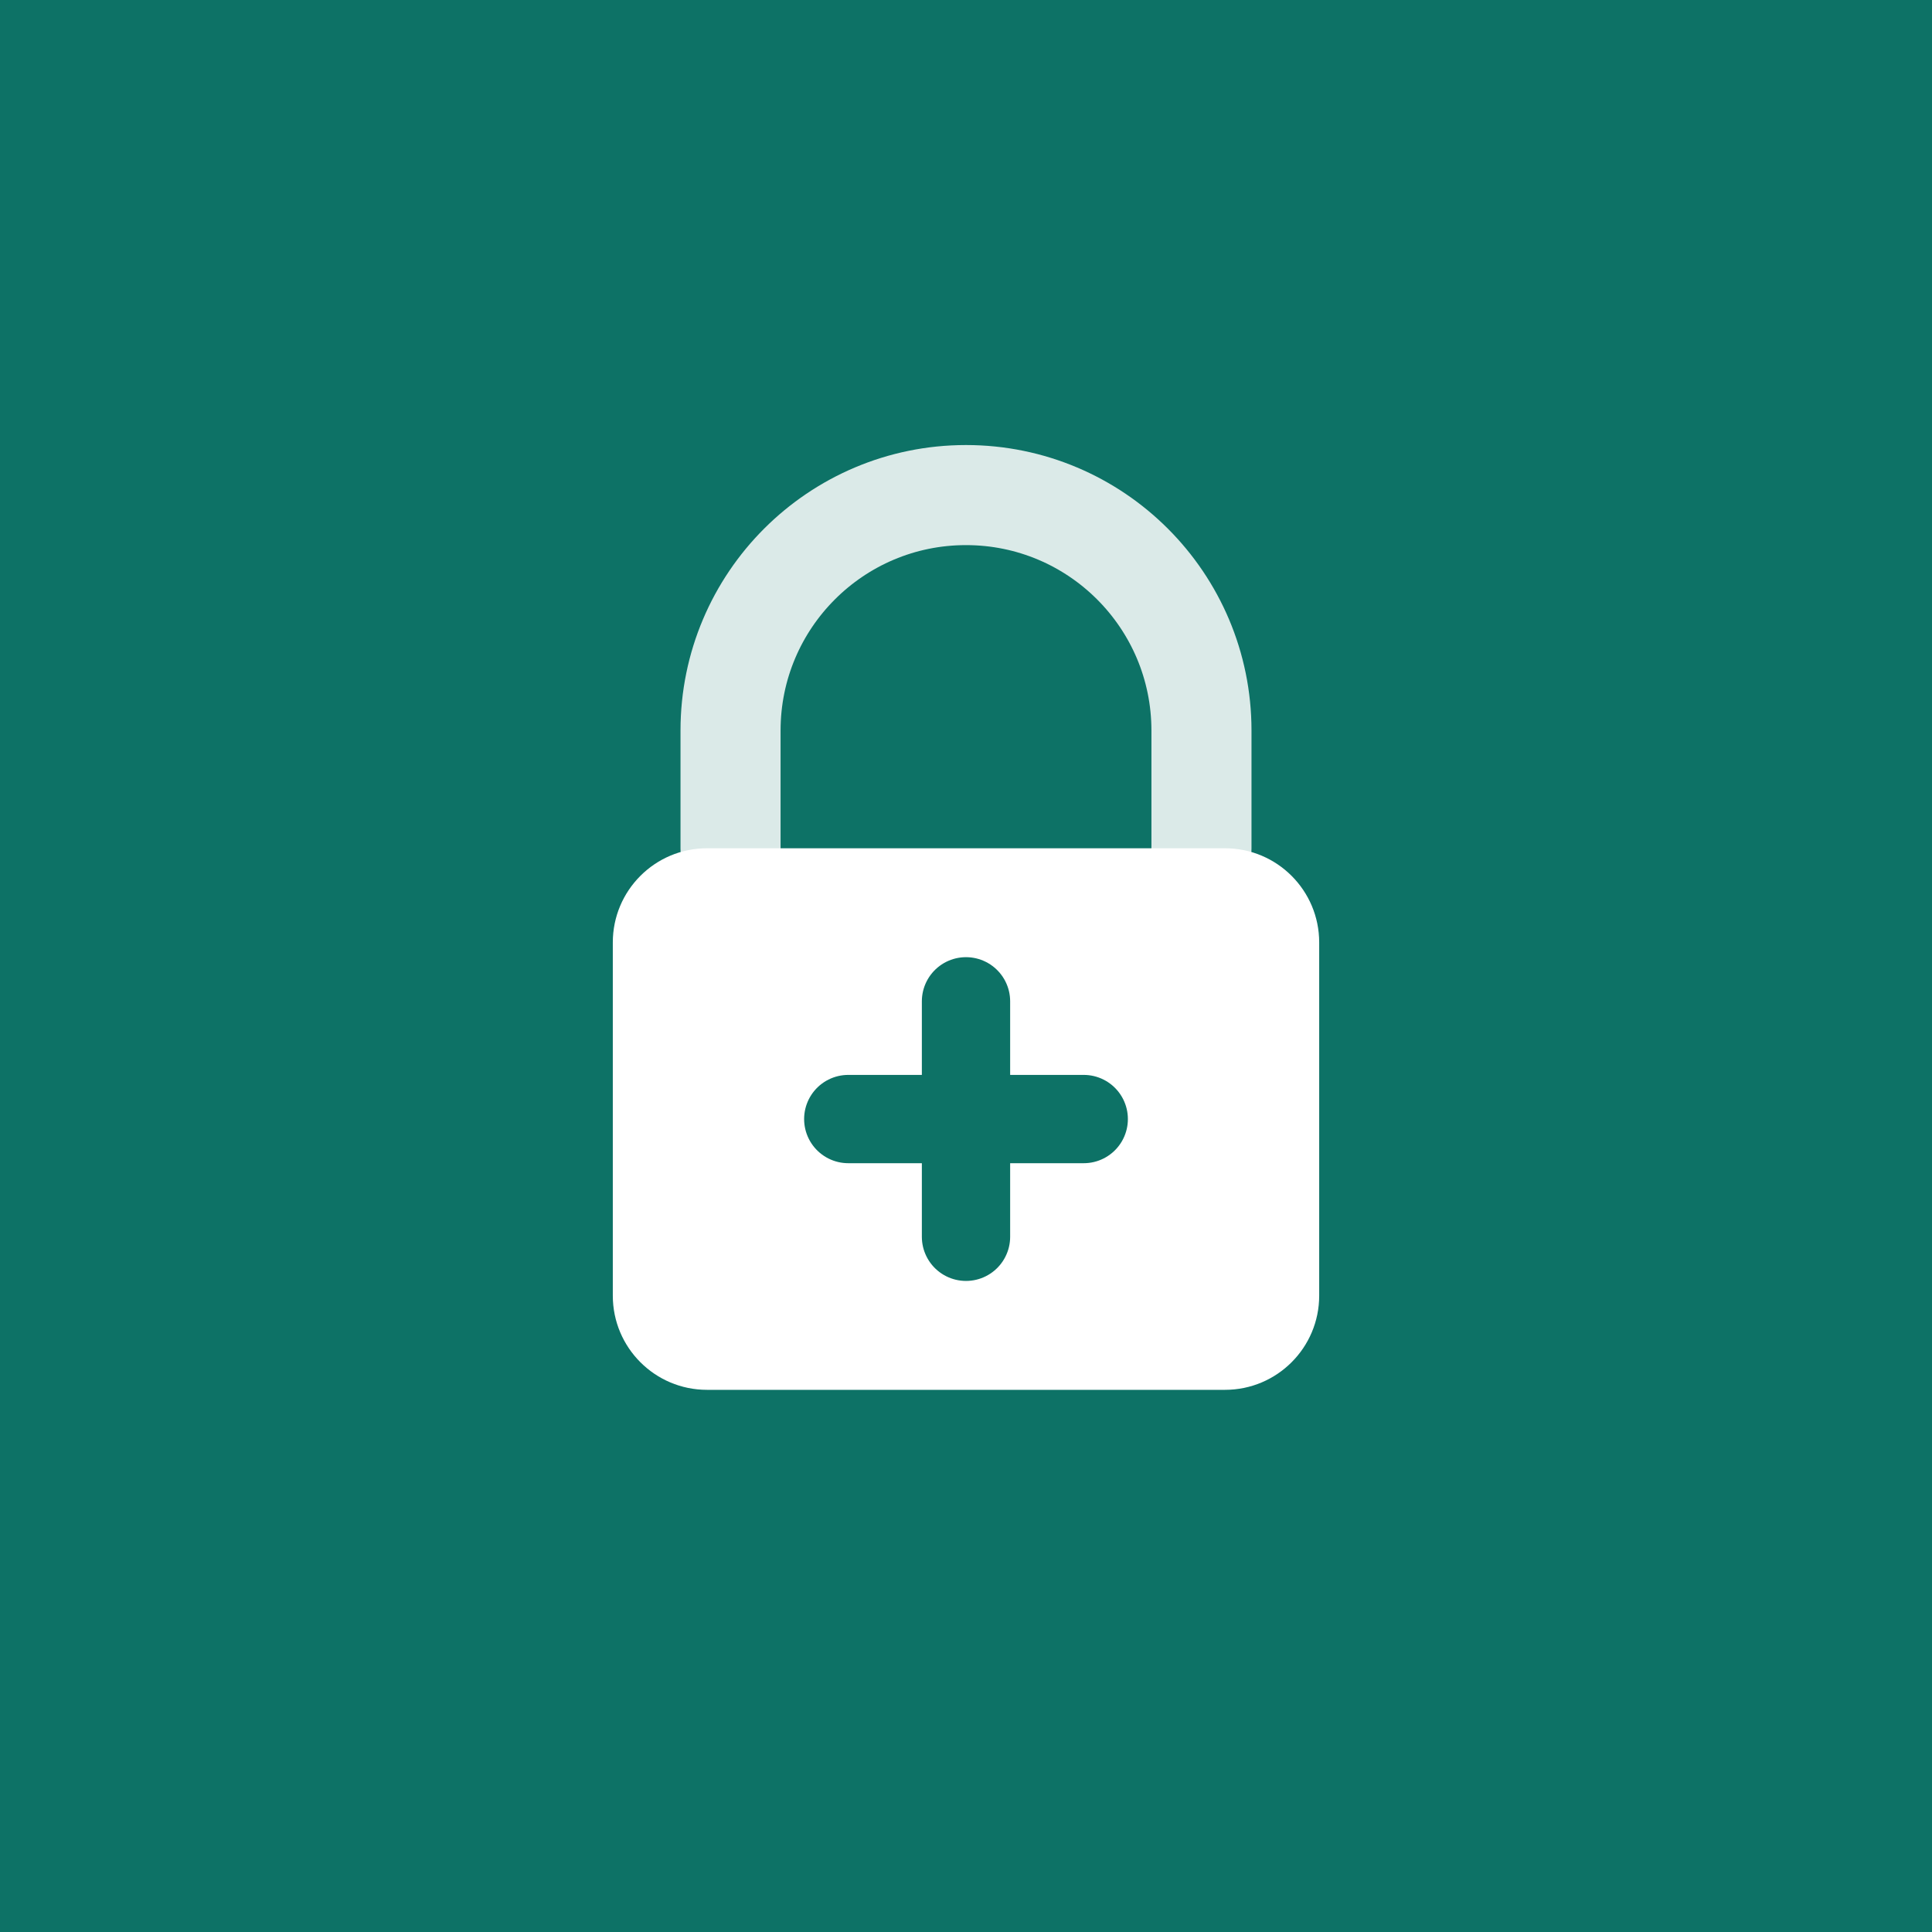
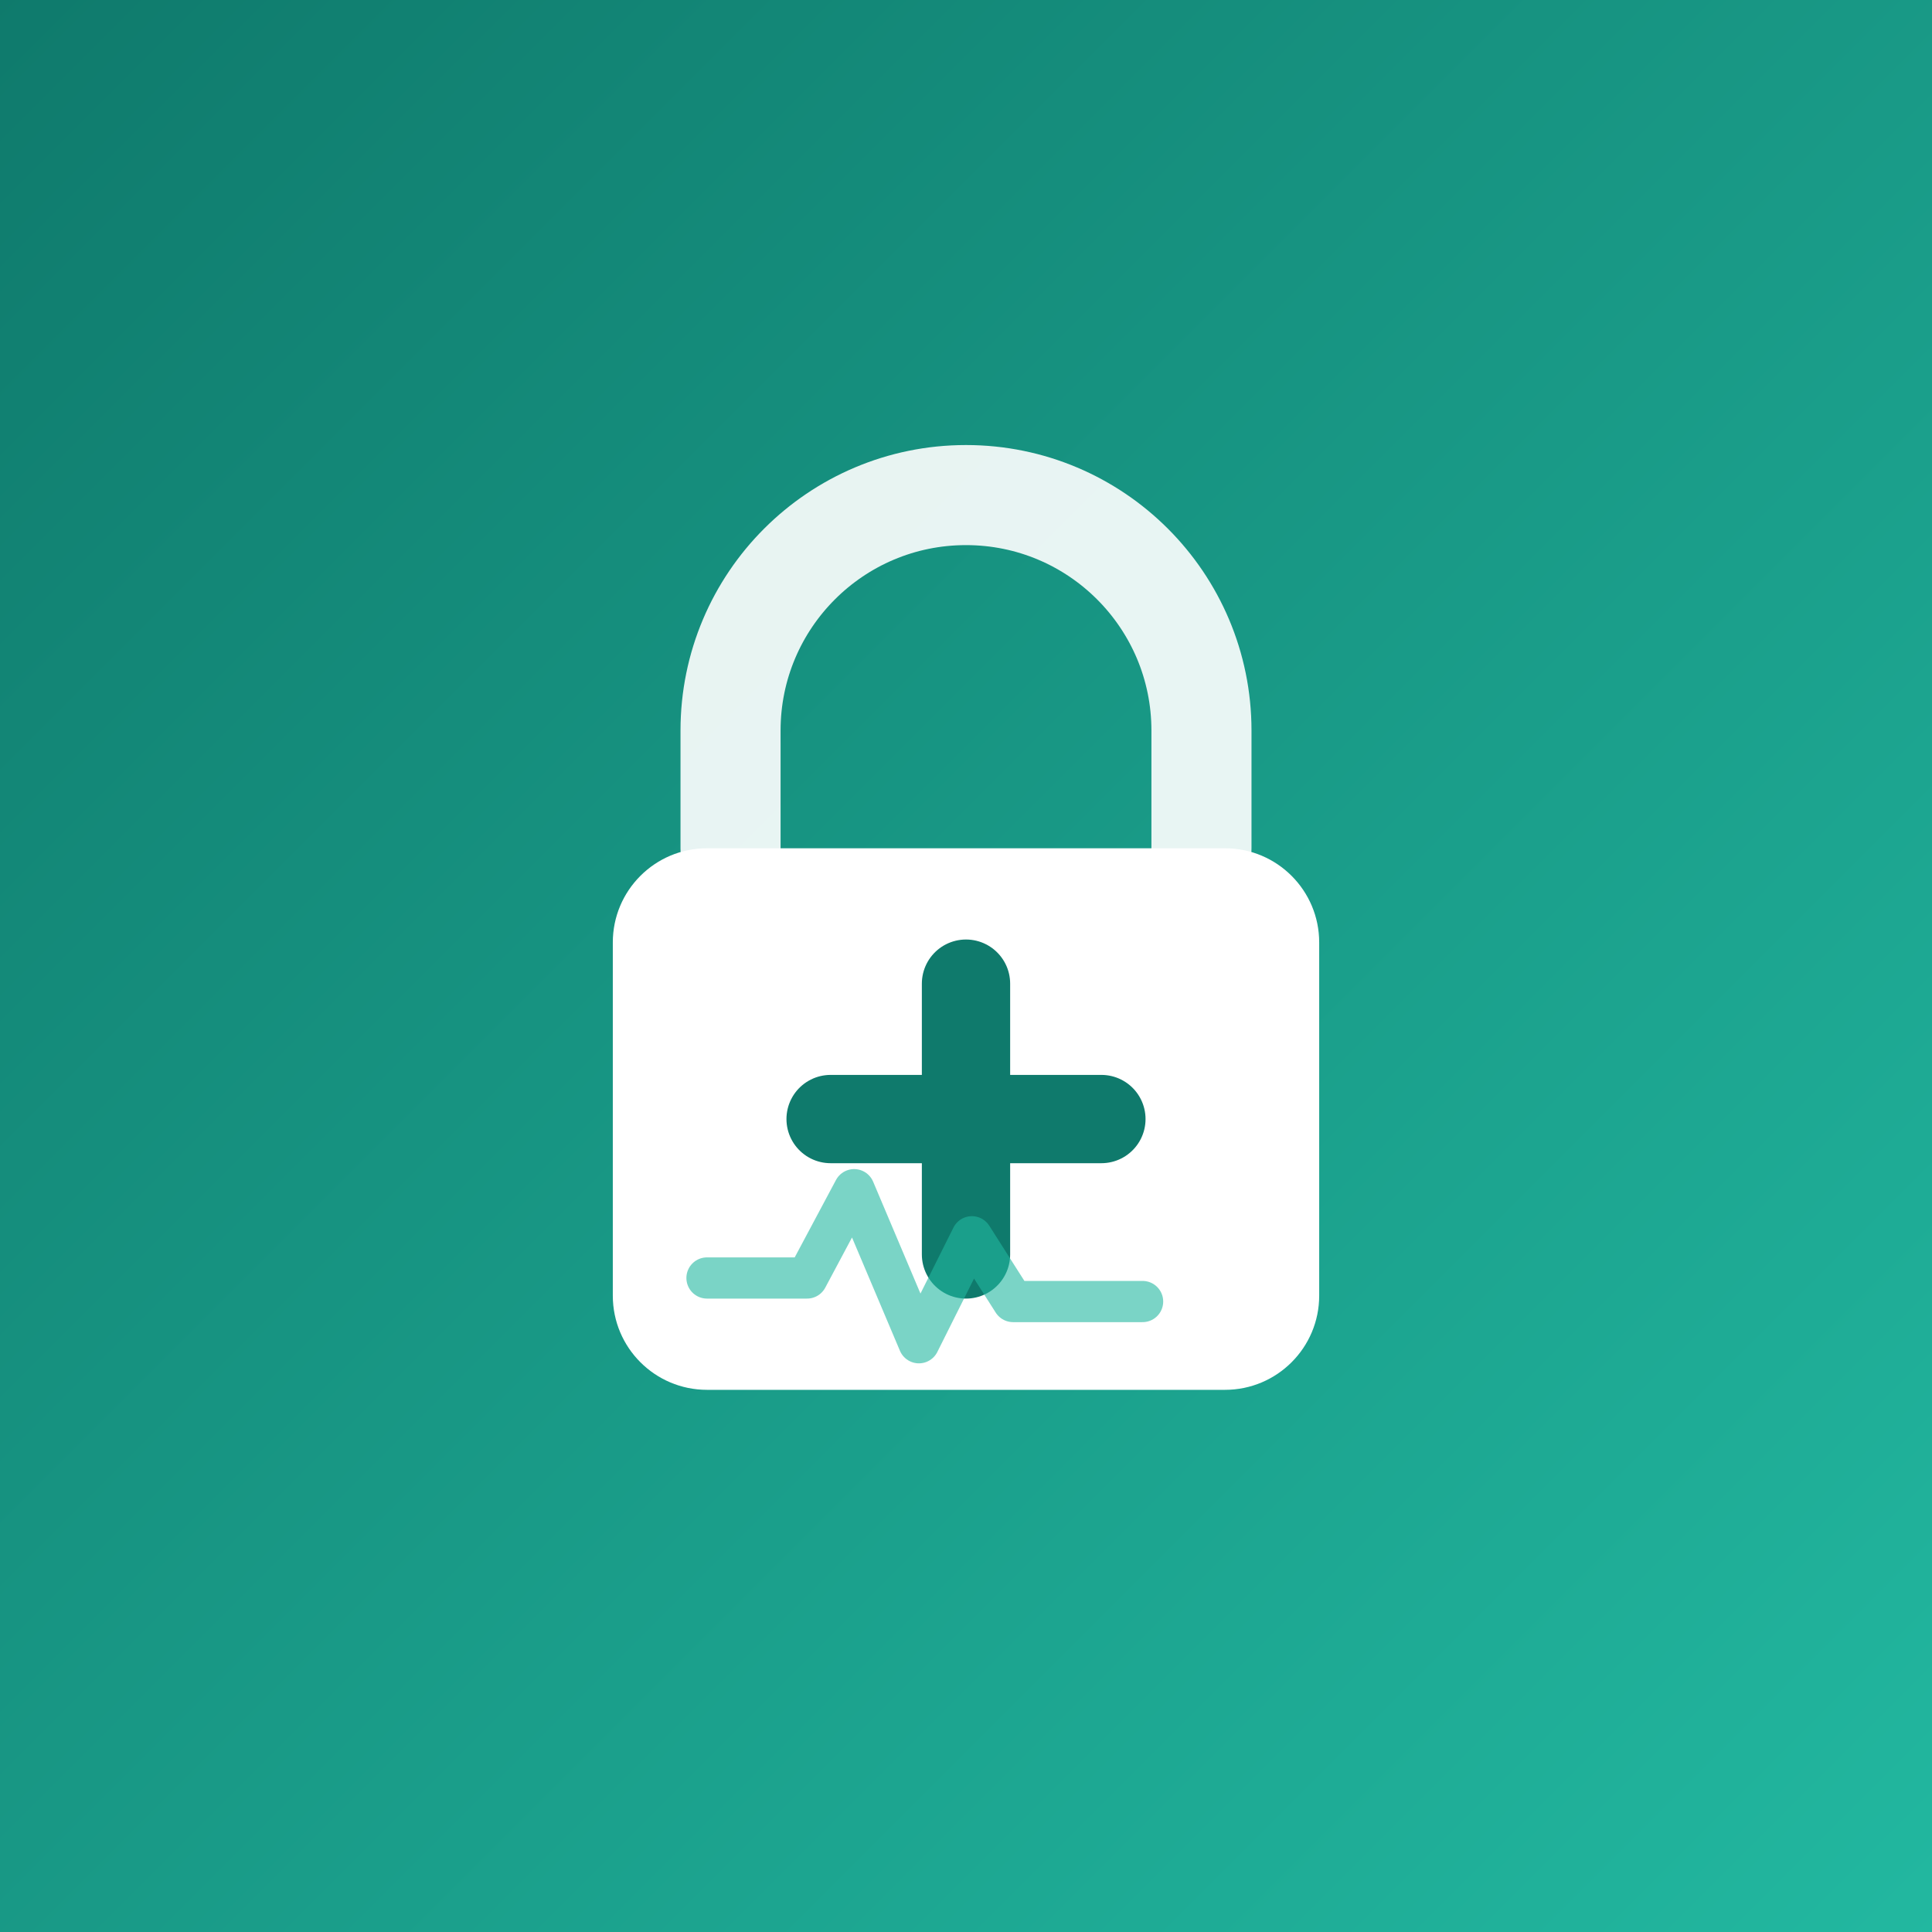
<svg xmlns="http://www.w3.org/2000/svg" viewBox="0 0 512 512" role="img" aria-label="HealthLocker">
-   <rect width="512" height="512" fill="#0d7266" />
+   <defs>
+     <linearGradient id="hl-icon-maskable" x1="0" y1="0" x2="1" y2="1">
+       <stop offset="0%" stop-color="#0f7a6c" />
+       <stop offset="100%" stop-color="#22b8a0" />
+     </linearGradient>
+   </defs>
+   <rect width="512" height="512" fill="url(#hl-icon-maskable)" />
  <g transform="translate(256 256) scale(0.78) translate(-256 -256)">
-     <path d="M176 216v-40a80 80 0 0 1 160 0v40" fill="none" stroke="#ffffff" stroke-width="34" stroke-linecap="round" opacity="0.85" />
+     <path d="M176 216v-40a80 80 0 0 1 160 0v40" fill="none" stroke="#ffffff" stroke-width="34" stroke-linecap="round" opacity="0.9" />
    <rect x="136" y="216" width="240" height="184" rx="32" fill="#ffffff" />
-     <path d="M256 268v80M216 308h80" stroke="#0d7266" stroke-width="30" stroke-linecap="round" />
+     <path d="M256 262v92M210 308h92" stroke="#0f7a6c" stroke-width="30" stroke-linecap="round" />
+     <path d="M168 362h34l16-30 22 52 18-36 14 22h44" fill="none" stroke="#22b8a0" stroke-width="14" stroke-linecap="round" stroke-linejoin="round" opacity="0.6" />
  </g>
</svg>
